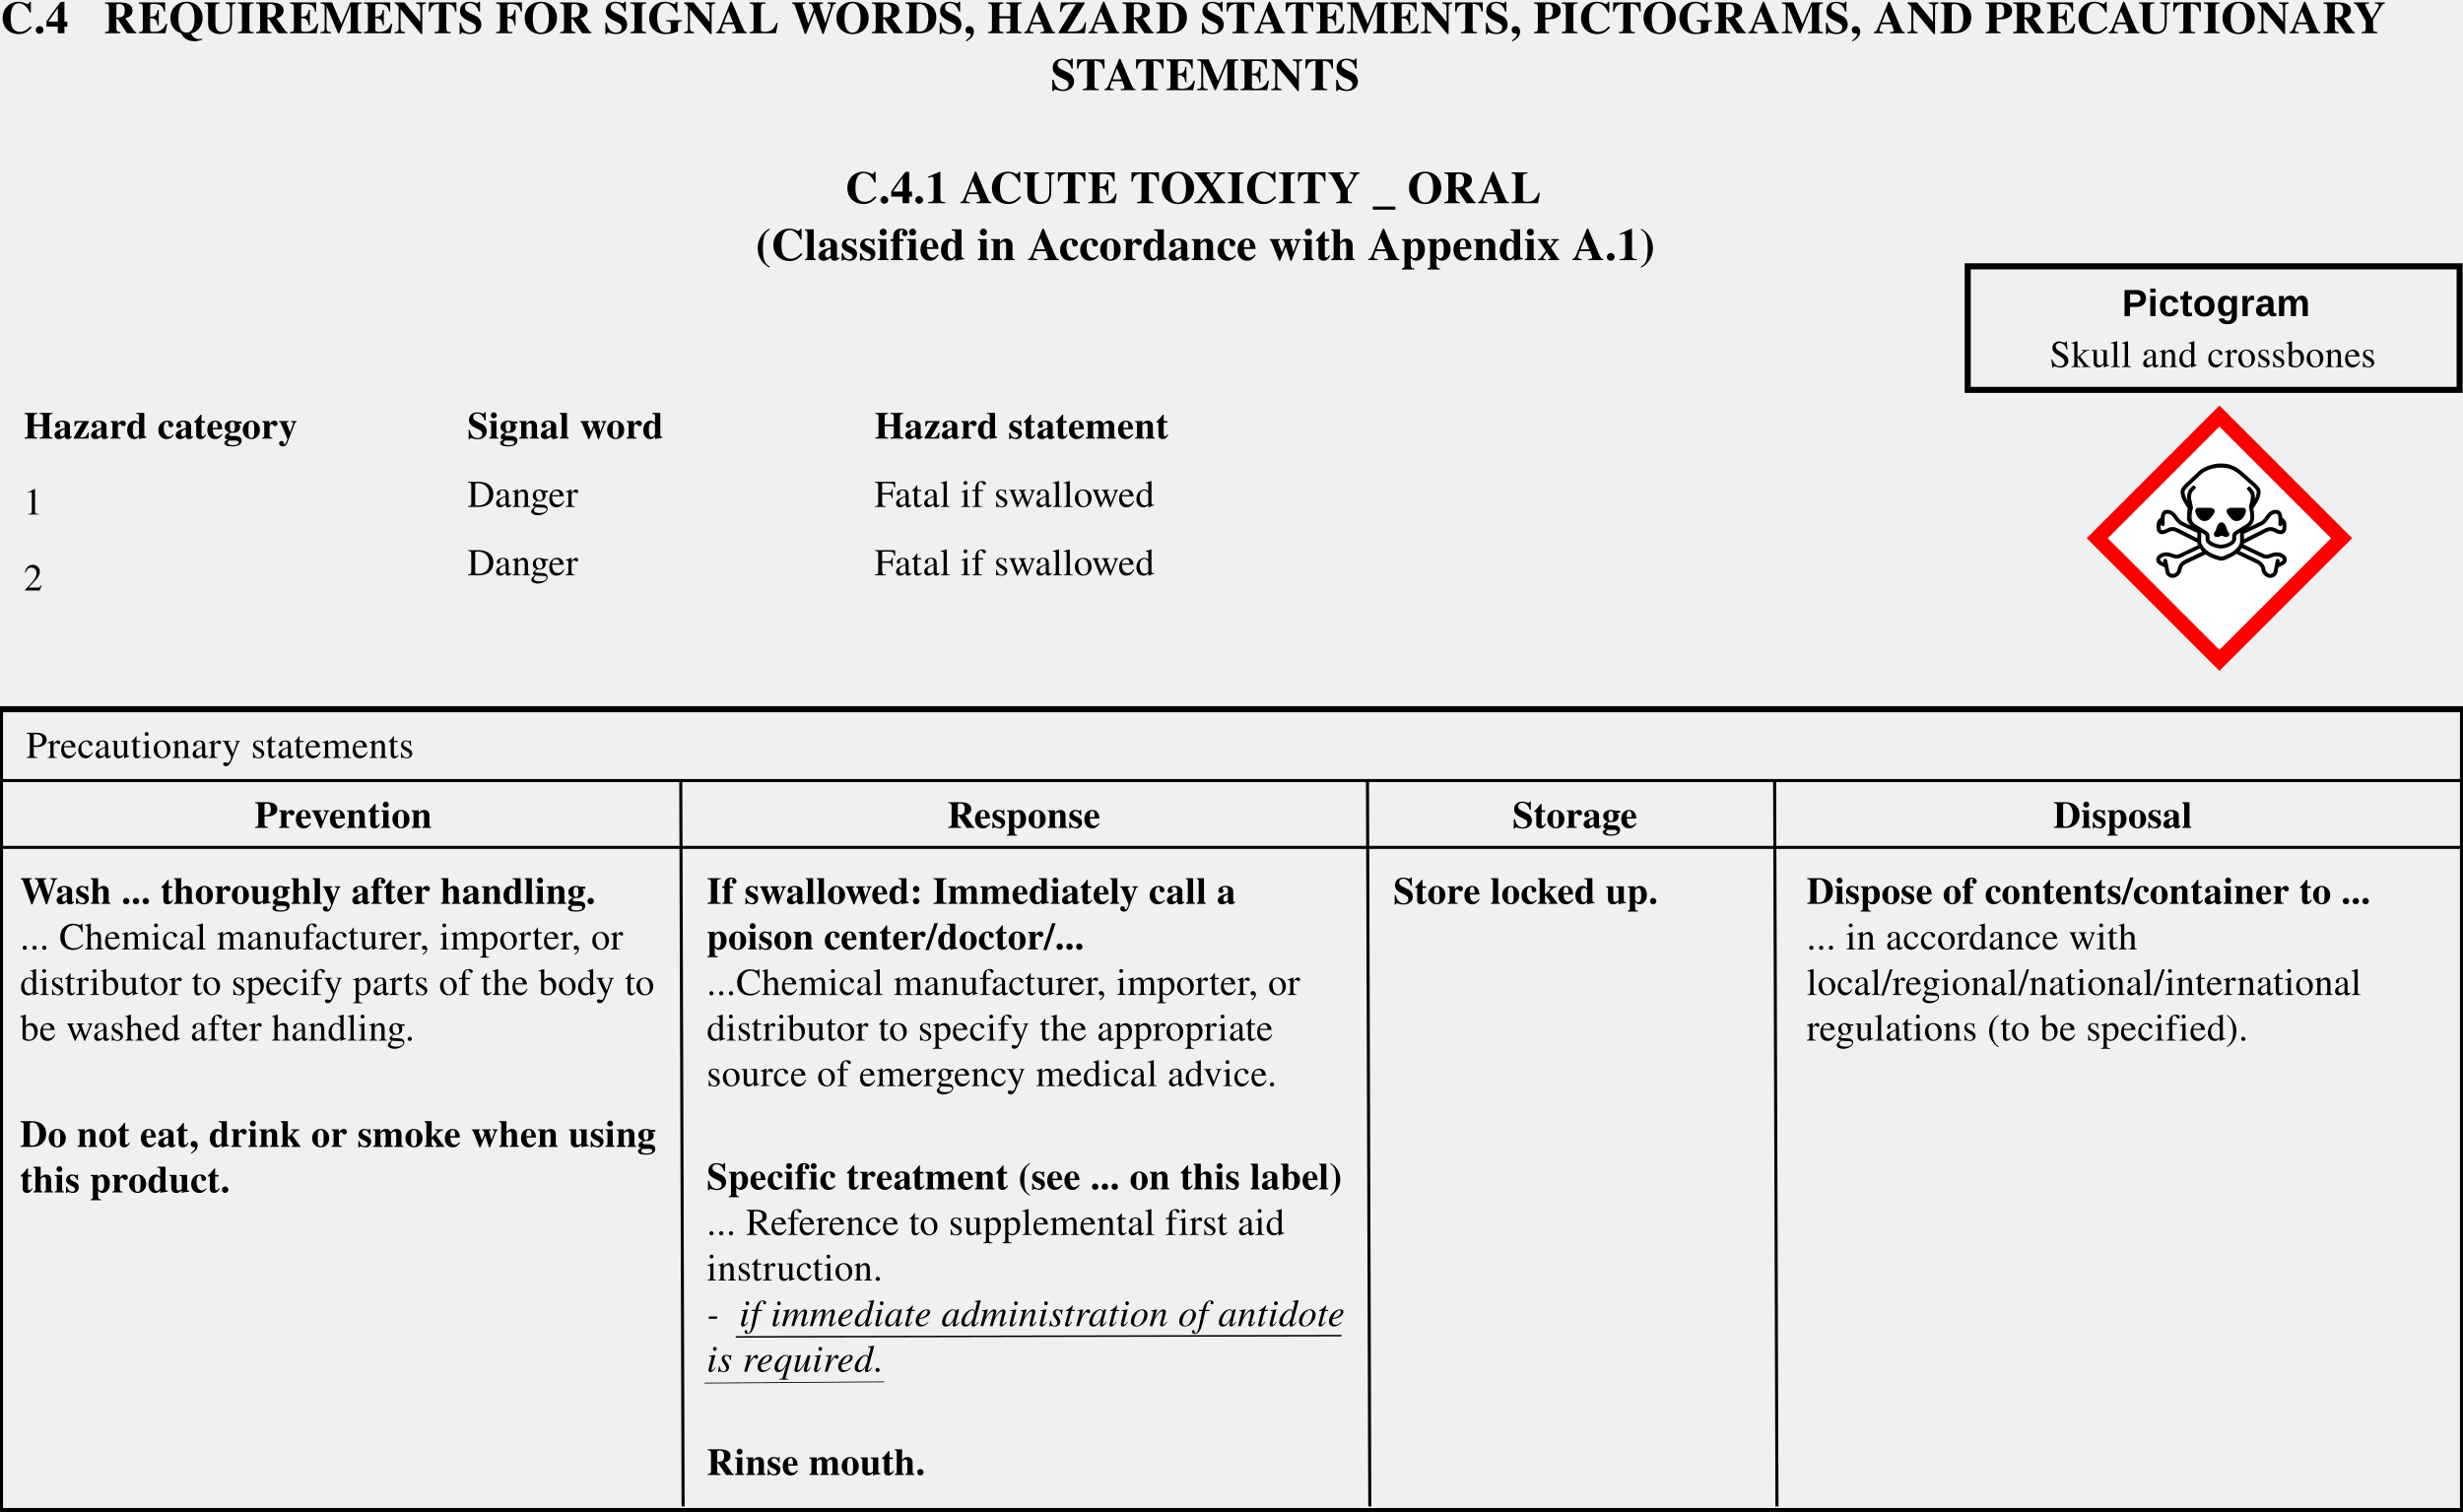
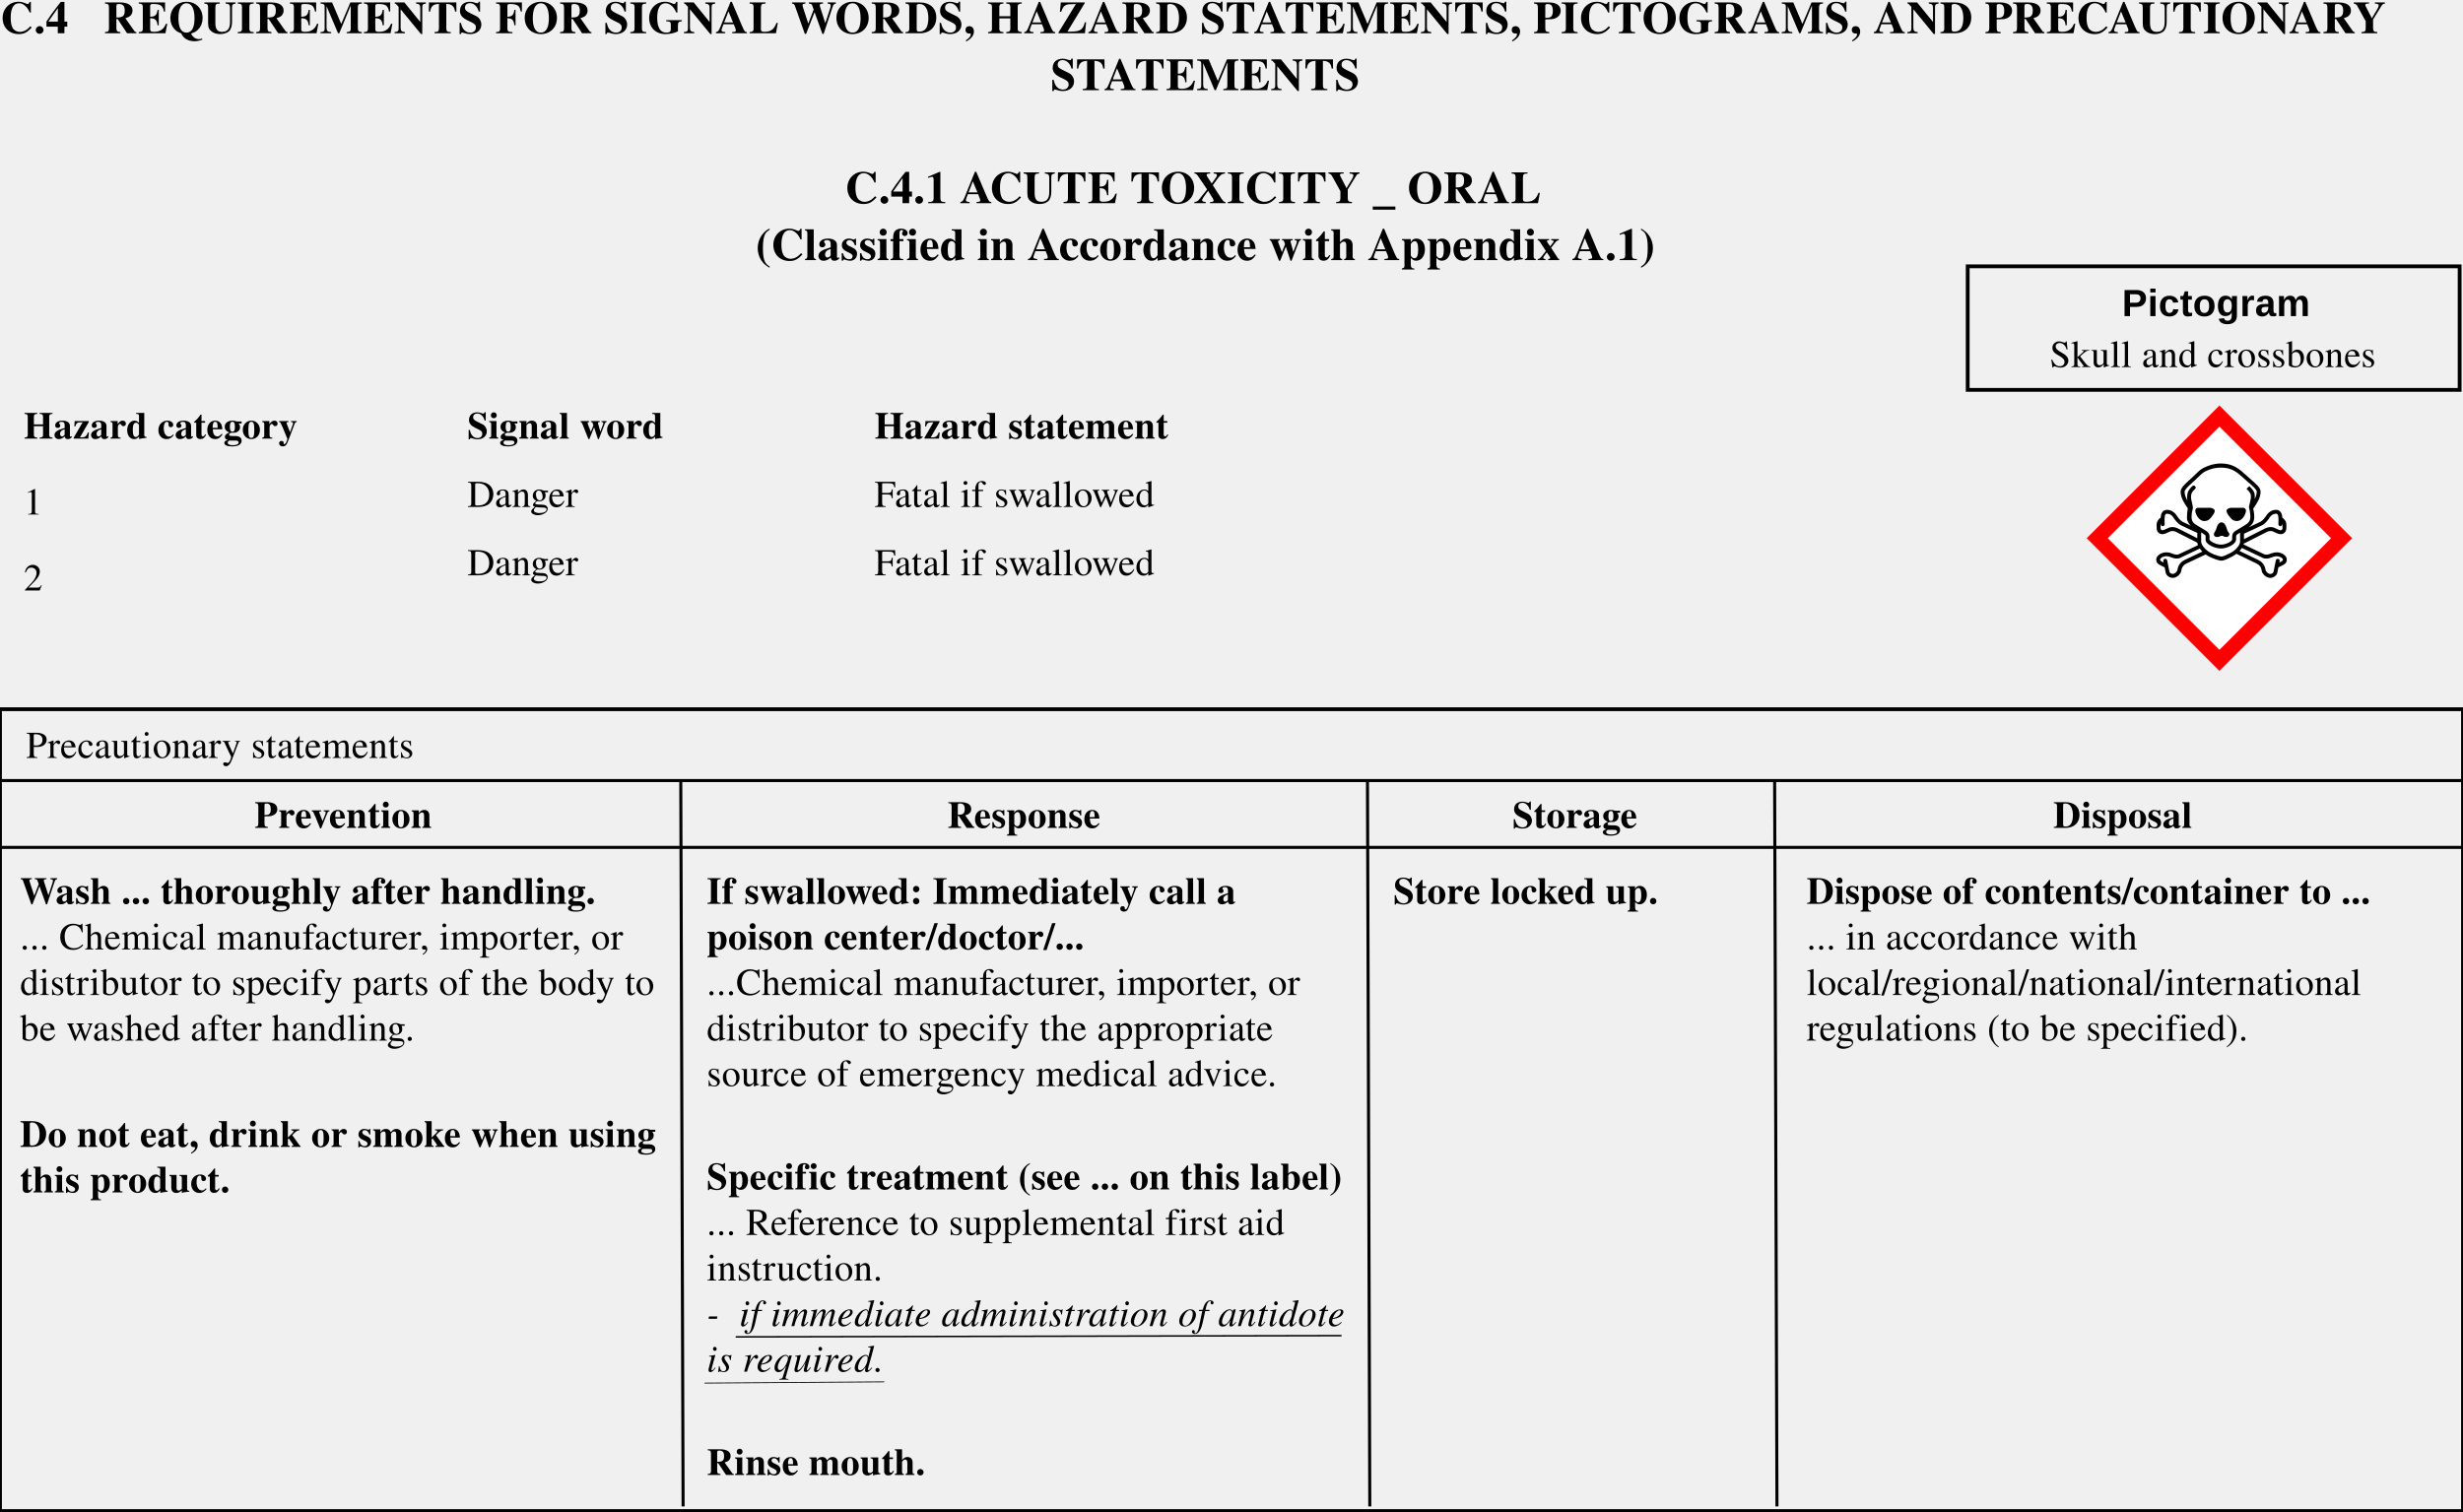
<svg xmlns="http://www.w3.org/2000/svg" width="228.769mm" height="140.377mm" viewBox="0 0 810.6 497.4" id="svg2" version="1.1">
  <defs id="defs4" />
  <g id="layer1" transform="translate(487.4428,-283.6622)">
    <text xml:space="preserve" style="font-style:normal;font-weight:normal;font-size:15px;line-height:125%;font-family:sans-serif;text-align:center;letter-spacing:0.1px;word-spacing:0px;text-anchor:middle;fill:#000000;fill-opacity:1;stroke:none;stroke-width:1px;stroke-linecap:butt;stroke-linejoin:miter;stroke-opacity:1" x="-80.861" y="294.6" id="text4134">
      <tspan id="tspan4136" x="-80.811" y="294.6" style="font-style:normal;font-variant:normal;font-weight:bold;font-stretch:normal;font-size:15px;font-family:Times;-inkscape-font-specification:'Times Bold';text-align:center;text-anchor:middle">C.4   REQUIREMENTS FOR SIGNAL WORDS, HAZARD STATEMENTS, PICTOGRAMS, AND PRECAUTIONARY</tspan>
      <tspan x="-80.811" y="313.35" style="font-style:normal;font-variant:normal;font-weight:bold;font-stretch:normal;font-size:15px;font-family:Times;-inkscape-font-specification:'Times Bold';text-align:center;text-anchor:middle" id="tspan4138">STATEMENTS</tspan>
    </text>
    <text id="text4140" y="350.537" x="-80.861" style="font-style:normal;font-weight:normal;font-size:15px;line-height:125%;font-family:sans-serif;text-align:center;letter-spacing:0.1px;word-spacing:0px;text-anchor:middle;fill:#000000;fill-opacity:1;stroke:none;stroke-width:1px;stroke-linecap:butt;stroke-linejoin:miter;stroke-opacity:1" xml:space="preserve">
      <tspan id="tspan4144" style="font-style:normal;font-variant:normal;font-weight:bold;font-stretch:normal;font-size:15px;font-family:Times;-inkscape-font-specification:'Times Bold';text-align:center;text-anchor:middle" y="350.537" x="-80.811" dy="0 0 0 0 0 0 0 0 0 0 0 0 0 0 0 0 0 0 0 0 0 -5.79 5.79">C.4.1 ACUTE TOXICITY _ ORAL</tspan>
      <tspan style="font-style:normal;font-variant:normal;font-weight:bold;font-stretch:normal;font-size:15px;font-family:Times;-inkscape-font-specification:'Times Bold';text-align:center;text-anchor:middle" y="369.287" x="-80.811" id="tspan4148">(Classified in Accordance with Appendix A.1)</tspan>
    </text>
    <text xml:space="preserve" style="font-style:normal;font-weight:normal;font-size:15px;line-height:180%;font-family:sans-serif;text-align:center;letter-spacing:0.1px;word-spacing:0px;text-anchor:middle;fill:#000000;fill-opacity:1;stroke:none;stroke-width:1px;stroke-linecap:butt;stroke-linejoin:miter;stroke-opacity:1;" x="-479.637" y="428.034" id="text4154">
      <tspan id="tspan4158" x="-479.637" y="428.034" style="font-style:normal;font-variant:normal;font-weight:bold;font-stretch:normal;font-size:12.5px;font-family:Times;-inkscape-font-specification:'Times Bold';text-align:start;text-anchor:start;line-height:180%;">Hazard category</tspan>
      <tspan x="-479.637" y="453.034" style="font-style:normal;font-variant:normal;font-weight:normal;font-stretch:normal;font-size:12.5px;line-height:180%;font-family:Times;-inkscape-font-specification:Times;text-align:start;text-anchor:start;" id="tspan4162">1</tspan>
      <tspan x="-479.637" y="478.034" style="font-style:normal;font-variant:normal;font-weight:normal;font-stretch:normal;font-size:12.5px;line-height:180%;font-family:Times;-inkscape-font-specification:Times;text-align:start;text-anchor:start;" id="tspan4164">2</tspan>
    </text>
    <text id="text4166" y="428.034" x="-333.637" style="font-style:normal;font-weight:normal;font-size:15px;line-height:180%;font-family:sans-serif;text-align:center;letter-spacing:0.1px;word-spacing:0px;text-anchor:middle;fill:#000000;fill-opacity:1;stroke:none;stroke-width:1px;stroke-linecap:butt;stroke-linejoin:miter;stroke-opacity:1" xml:space="preserve">
      <tspan style="font-style:normal;font-variant:normal;font-weight:bold;font-stretch:normal;font-size:12.5px;line-height:180%;font-family:Times;-inkscape-font-specification:'Times Bold';text-align:start;text-anchor:start" y="428.034" x="-333.637" id="tspan4168">Signal word</tspan>
      <tspan id="tspan4170" style="font-style:normal;font-variant:normal;font-weight:normal;font-stretch:normal;font-size:12.5px;line-height:180%;font-family:Times;-inkscape-font-specification:Times;text-align:start;text-anchor:start" y="450.534" x="-333.637">Danger</tspan>
      <tspan id="tspan4172" style="font-style:normal;font-variant:normal;font-weight:normal;font-stretch:normal;font-size:12.5px;line-height:180%;font-family:Times;-inkscape-font-specification:Times;text-align:start;text-anchor:start" y="473.034" x="-333.637">Danger</tspan>
    </text>
    <text xml:space="preserve" style="font-style:normal;font-weight:normal;font-size:15px;line-height:180%;font-family:sans-serif;text-align:center;letter-spacing:0.1px;word-spacing:0px;text-anchor:middle;fill:#000000;fill-opacity:1;stroke:none;stroke-width:1px;stroke-linecap:butt;stroke-linejoin:miter;stroke-opacity:1" x="-199.637" y="428.034" id="text4174">
      <tspan id="tspan4176" x="-199.637" y="428.034" style="font-style:normal;font-variant:normal;font-weight:bold;font-stretch:normal;font-size:12.5px;line-height:180%;font-family:Times;-inkscape-font-specification:'Times Bold';text-align:start;text-anchor:start">Hazard statement</tspan>
      <tspan x="-199.637" y="450.534" style="font-style:normal;font-variant:normal;font-weight:normal;font-stretch:normal;font-size:12.5px;line-height:180%;font-family:Times;-inkscape-font-specification:Times;text-align:start;text-anchor:start" id="tspan4178">Fatal if swallowed</tspan>
      <tspan x="-199.637" y="473.034" style="font-style:normal;font-variant:normal;font-weight:normal;font-stretch:normal;font-size:12.5px;line-height:180%;font-family:Times;-inkscape-font-specification:Times;text-align:start;text-anchor:start" id="tspan4180">Fatal if swallowed</tspan>
    </text>
-     <rect style="fill:none;fill-opacity:1;stroke:#000000;stroke-width:2;stroke-miterlimit:4;stroke-dasharray:none;stroke-dashoffset:0;stroke-opacity:1" id="rect4182" width="161.898" height="40.666" x="160.151" y="371.329" />
+     <rect style="fill:none;fill-opacity:1;stroke:#000000;stroke-width:1.25;stroke-miterlimit:4;stroke-dasharray:none;stroke-dashoffset:0;stroke-opacity:1" id="rect4182" width="161.898" height="40.666" x="160.151" y="371.329" />
    <text id="text4184" y="381.996" x="187.139" style="font-style:normal;font-weight:normal;font-size:15px;line-height:180%;font-family:sans-serif;text-align:center;letter-spacing:0.1px;word-spacing:0px;text-anchor:middle;fill:#000000;fill-opacity:1;stroke:none;stroke-width:1px;stroke-linecap:butt;stroke-linejoin:miter;stroke-opacity:1" xml:space="preserve">
      <tspan style="font-style:normal;font-variant:normal;font-weight:bold;font-stretch:normal;font-size:12.5px;line-height:180%;font-family:Times;-inkscape-font-specification:'Times Bold';text-align:start;text-anchor:start" y="381.996" x="187.139" id="tspan4186" />
      <tspan id="tspan4190" style="font-style:normal;font-variant:normal;font-weight:normal;font-stretch:normal;font-size:12.5px;line-height:180%;font-family:Times;-inkscape-font-specification:Times;text-align:start;text-anchor:start" y="404.496" x="187.139">Skull and crossbones</tspan>
    </text>
    <text xml:space="preserve" style="font-style:normal;font-weight:normal;font-size:15px;line-height:180%;font-family:sans-serif;text-align:center;letter-spacing:0.1px;word-spacing:0px;text-anchor:middle;fill:#000000;fill-opacity:1;stroke:none;stroke-width:1px;stroke-linecap:butt;stroke-linejoin:miter;stroke-opacity:1" x="210.925" y="364.386" id="text4194">
      <tspan id="tspan4196" x="210.925" y="364.386" style="font-style:normal;font-variant:normal;font-weight:bold;font-stretch:normal;font-size:12.5px;line-height:180%;font-family:Times;-inkscape-font-specification:'Times Bold';text-align:start;text-anchor:start" />
      <tspan x="210.925" y="387.724" style="font-style:normal;font-variant:normal;font-weight:bold;font-stretch:normal;font-size:12.5px;line-height:180%;font-family:Arial;-inkscape-font-specification:'Arial Bold';text-align:start;text-anchor:start" id="tspan4198">Pictogram</tspan>
    </text>
-     <rect style="fill:none;fill-opacity:1;stroke:#000000;stroke-width:2;stroke-miterlimit:4;stroke-dasharray:none;stroke-dashoffset:0;stroke-opacity:1" id="rect4200" width="810.6" height="263.948" x="-487.443" y="517.114" />
+     <rect style="fill:none;fill-opacity:1;stroke:#000000;stroke-width:1.25;stroke-miterlimit:4;stroke-dasharray:none;stroke-dashoffset:0;stroke-opacity:1" id="rect4200" width="810.6" height="263.948" x="-487.443" y="517.114" />
    <path style="fill:none;fill-rule:evenodd;stroke:#000000;stroke-width:1px;stroke-linecap:butt;stroke-linejoin:miter;stroke-opacity:1" d="m -487.443,540.598 811.026,0" id="path4202" />
    <path id="path4204" d="m -487.443,562.598 811.026,0" style="fill:none;fill-rule:evenodd;stroke:#000000;stroke-width:1px;stroke-linecap:butt;stroke-linejoin:miter;stroke-opacity:1" />
    <path style="fill:none;fill-rule:evenodd;stroke:#000000;stroke-width:1px;stroke-linecap:butt;stroke-linejoin:miter;stroke-opacity:1" d="m -263.394,540.133 0.767,239.395" id="path4206" />
    <path id="path4208" d="m -37.394,540.133 0.767,239.395" style="fill:none;fill-rule:evenodd;stroke:#000000;stroke-width:1px;stroke-linecap:butt;stroke-linejoin:miter;stroke-opacity:1" />
    <path style="fill:none;fill-rule:evenodd;stroke:#000000;stroke-width:1px;stroke-linecap:butt;stroke-linejoin:miter;stroke-opacity:1" d="m 96.606,540.133 0.767,239.395" id="path4210" />
    <text id="text4212" y="556.171" x="-403.675" style="font-style:normal;font-weight:normal;font-size:15px;line-height:180%;font-family:sans-serif;text-align:center;letter-spacing:0.1px;word-spacing:0px;text-anchor:middle;fill:#000000;fill-opacity:1;stroke:none;stroke-width:1px;stroke-linecap:butt;stroke-linejoin:miter;stroke-opacity:1" xml:space="preserve">
      <tspan id="tspan4218" style="font-style:normal;font-variant:normal;font-weight:bold;font-stretch:normal;font-size:12.5px;line-height:180%;font-family:Times;-inkscape-font-specification:'Times Bold';text-align:start;text-anchor:start" y="556.171" x="-403.675">Prevention</tspan>
    </text>
    <text xml:space="preserve" style="font-style:normal;font-weight:normal;font-size:15px;line-height:180%;font-family:sans-serif;text-align:center;letter-spacing:0.1px;word-spacing:0px;text-anchor:middle;fill:#000000;fill-opacity:1;stroke:none;stroke-width:1px;stroke-linecap:butt;stroke-linejoin:miter;stroke-opacity:1" x="-175.675" y="556.171" id="text4225">
      <tspan x="-175.675" y="556.171" style="font-style:normal;font-variant:normal;font-weight:bold;font-stretch:normal;font-size:12.5px;line-height:180%;font-family:Times;-inkscape-font-specification:'Times Bold';text-align:start;text-anchor:start" id="tspan4227">Response</tspan>
    </text>
    <text id="text4229" y="556.171" x="10.325" style="font-style:normal;font-weight:normal;font-size:15px;line-height:180%;font-family:sans-serif;text-align:center;letter-spacing:0.1px;word-spacing:0px;text-anchor:middle;fill:#000000;fill-opacity:1;stroke:none;stroke-width:1px;stroke-linecap:butt;stroke-linejoin:miter;stroke-opacity:1" xml:space="preserve">
      <tspan id="tspan4231" style="font-style:normal;font-variant:normal;font-weight:bold;font-stretch:normal;font-size:12.5px;line-height:180%;font-family:Times;-inkscape-font-specification:'Times Bold';text-align:start;text-anchor:start" y="556.171" x="10.325">Storage</tspan>
    </text>
    <text xml:space="preserve" style="font-style:normal;font-weight:normal;font-size:15px;line-height:180%;font-family:sans-serif;text-align:center;letter-spacing:0.1px;word-spacing:0px;text-anchor:middle;fill:#000000;fill-opacity:1;stroke:none;stroke-width:1px;stroke-linecap:butt;stroke-linejoin:miter;stroke-opacity:1" x="188.325" y="556.171" id="text4233">
      <tspan x="188.325" y="556.171" style="font-style:normal;font-variant:normal;font-weight:bold;font-stretch:normal;font-size:12.5px;line-height:180%;font-family:Times;-inkscape-font-specification:'Times Bold';text-align:start;text-anchor:start" id="tspan4235">Disposal</tspan>
    </text>
    <text xml:space="preserve" style="font-style:normal;font-weight:normal;font-size:15px;line-height:180%;font-family:sans-serif;text-align:center;letter-spacing:0.1px;word-spacing:0px;text-anchor:middle;fill:#000000;fill-opacity:1;stroke:none;stroke-width:1px;stroke-linecap:butt;stroke-linejoin:miter;stroke-opacity:1" x="-478.869" y="533.152" id="text4237">
      <tspan x="-478.869" y="533.152" style="font-style:normal;font-variant:normal;font-weight:normal;font-stretch:normal;font-size:12.5px;line-height:180%;font-family:Times;-inkscape-font-specification:Times;text-align:start;text-anchor:start" id="tspan4239">Precautionary statements</tspan>
    </text>
    <text id="text4241" y="581.178" x="-480.869" style="font-style:normal;font-weight:normal;font-size:15px;line-height:120%;font-family:sans-serif;text-align:center;letter-spacing:0.1px;word-spacing:0px;text-anchor:middle;fill:#000000;fill-opacity:1;stroke:none;stroke-width:1px;stroke-linecap:butt;stroke-linejoin:miter;stroke-opacity:1" xml:space="preserve">
      <tspan id="tspan4243" style="font-style:normal;font-variant:normal;font-weight:bold;font-stretch:normal;font-size:12.5px;line-height:120%;font-family:Times;-inkscape-font-specification:'Times Bold';text-align:start;text-anchor:start" y="581.178" x="-480.869">Wash ... thoroughly after handling.</tspan>
      <tspan style="font-style:normal;font-variant:normal;font-weight:normal;font-stretch:normal;font-size:12.5px;line-height:120%;font-family:Times;-inkscape-font-specification:Times;text-align:start;text-anchor:start" y="596.178" x="-480.869" id="tspan4245">... Chemical manufacturer, importer, or</tspan>
      <tspan style="font-style:normal;font-variant:normal;font-weight:normal;font-stretch:normal;font-size:12.5px;line-height:120%;font-family:Times;-inkscape-font-specification:Times;text-align:start;text-anchor:start" y="611.178" x="-480.869" id="tspan4247">distributor to specify parts of the body to</tspan>
      <tspan style="font-style:normal;font-variant:normal;font-weight:normal;font-stretch:normal;font-size:12.5px;line-height:120%;font-family:Times;-inkscape-font-specification:Times;text-align:start;text-anchor:start" y="626.178" x="-480.869" id="tspan4249">be washed after handling.</tspan>
    </text>
    <text xml:space="preserve" style="font-style:normal;font-weight:normal;font-size:15px;line-height:120%;font-family:sans-serif;text-align:center;letter-spacing:0.1px;word-spacing:0px;text-anchor:middle;fill:#000000;fill-opacity:1;stroke:none;stroke-width:1px;stroke-linecap:butt;stroke-linejoin:miter;stroke-opacity:1" x="-480.869" y="661.178" id="text4251">
      <tspan id="tspan4259" x="-480.869" y="661.178" style="font-style:normal;font-variant:normal;font-weight:bold;font-stretch:normal;font-size:12.5px;line-height:120%;font-family:Times;-inkscape-font-specification:'Times Bold';text-align:start;text-anchor:start">Do not eat, drink or smoke when using</tspan>
      <tspan x="-480.869" y="676.178" style="font-style:normal;font-variant:normal;font-weight:bold;font-stretch:normal;font-size:12.5px;line-height:120%;font-family:Times;-inkscape-font-specification:'Times Bold';text-align:start;text-anchor:start" id="tspan4270">this product.</tspan>
    </text>
    <text xml:space="preserve" style="font-style:normal;font-weight:normal;font-size:15px;line-height:120%;font-family:sans-serif;text-align:center;letter-spacing:0.1px;word-spacing:0px;text-anchor:middle;fill:#000000;fill-opacity:1;stroke:none;stroke-width:1px;stroke-linecap:butt;stroke-linejoin:miter;stroke-opacity:1" x="-254.869" y="581.178" id="text4272">
      <tspan id="tspan4280" x="-254.869" y="581.178" style="font-style:normal;font-variant:normal;font-weight:bold;font-stretch:normal;font-size:12.5px;line-height:120%;font-family:Times;-inkscape-font-specification:'Times Bold';text-align:start;text-anchor:start">If swallowed: Immediately call a</tspan>
      <tspan x="-254.869" y="596.178" style="font-style:normal;font-variant:normal;font-weight:bold;font-stretch:normal;font-size:12.5px;line-height:120%;font-family:Times;-inkscape-font-specification:'Times Bold';text-align:start;text-anchor:start" id="tspan4291">poison center/doctor/...</tspan>
      <tspan x="-254.869" y="611.178" style="font-style:normal;font-variant:normal;font-weight:normal;font-stretch:normal;font-size:12.5px;line-height:120%;font-family:Times;-inkscape-font-specification:Times;text-align:start;text-anchor:start" id="tspan4293">...Chemical manufacturer, importer, or</tspan>
      <tspan x="-254.869" y="626.178" style="font-style:normal;font-variant:normal;font-weight:normal;font-stretch:normal;font-size:12.5px;line-height:120%;font-family:Times;-inkscape-font-specification:Times;text-align:start;text-anchor:start" id="tspan4295">distributor to specify the appropriate</tspan>
      <tspan x="-254.869" y="641.178" style="font-style:normal;font-variant:normal;font-weight:normal;font-stretch:normal;font-size:12.5px;line-height:120%;font-family:Times;-inkscape-font-specification:Times;text-align:start;text-anchor:start" id="tspan4297">source of emergency medical advice.</tspan>
    </text>
    <text id="text4299" y="675.178" x="-254.869" style="font-style:normal;font-weight:normal;font-size:15px;line-height:120%;font-family:sans-serif;text-align:center;letter-spacing:0.1px;word-spacing:0px;text-anchor:middle;fill:#000000;fill-opacity:1;stroke:none;stroke-width:1px;stroke-linecap:butt;stroke-linejoin:miter;stroke-opacity:1" xml:space="preserve">
      <tspan id="tspan4309" style="font-style:normal;font-variant:normal;font-weight:bold;font-stretch:normal;font-size:12.5px;line-height:120%;font-family:Times;-inkscape-font-specification:'Times Bold';text-align:start;text-anchor:start" y="675.178" x="-254.869">Specific treatment (see ... on this label)</tspan>
      <tspan style="font-style:normal;font-variant:normal;font-weight:normal;font-stretch:normal;font-size:12.5px;line-height:120%;font-family:Times;-inkscape-font-specification:Times;text-align:start;text-anchor:start" y="690.178" x="-254.869" id="tspan4325">... Reference to supplemental first aid</tspan>
      <tspan style="font-style:normal;font-variant:normal;font-weight:normal;font-stretch:normal;font-size:12.5px;line-height:120%;font-family:Times;-inkscape-font-specification:Times;text-align:start;text-anchor:start" y="705.178" x="-254.869" id="tspan4327">instruction.</tspan>
      <tspan style="font-style:italic;font-variant:normal;font-weight:500;font-stretch:normal;font-size:12.5px;line-height:120%;font-family:Times;-inkscape-font-specification:'Times Medium Italic';text-align:start;text-anchor:start" y="720.178" x="-254.869" id="tspan4329">-  if immediate administration of antidote</tspan>
      <tspan style="font-style:italic;font-variant:normal;font-weight:500;font-stretch:normal;font-size:12.5px;line-height:120%;font-family:Times;-inkscape-font-specification:'Times Medium Italic';text-align:start;text-anchor:start" y="735.178" x="-254.869" id="tspan4331">is required.</tspan>
    </text>
    <path style="fill:none;fill-rule:evenodd;stroke:#000000;stroke-width:0.5;stroke-linecap:butt;stroke-linejoin:miter;stroke-miterlimit:4;stroke-dasharray:none;stroke-opacity:1" d="m -245.311,723.728 199.379,-0.411" id="path4335" />
    <path id="path4337" d="m -255.585,738.94 59.192,-0.416" style="fill:none;fill-rule:evenodd;stroke:#000000;stroke-width:0.274;stroke-linecap:butt;stroke-linejoin:miter;stroke-miterlimit:4;stroke-dasharray:none;stroke-opacity:1" />
    <text xml:space="preserve" style="font-style:normal;font-weight:normal;font-size:15px;line-height:120%;font-family:sans-serif;text-align:center;letter-spacing:0.1px;word-spacing:0px;text-anchor:middle;fill:#000000;fill-opacity:1;stroke:none;stroke-width:1px;stroke-linecap:butt;stroke-linejoin:miter;stroke-opacity:1" x="-254.869" y="769.178" id="text4339">
      <tspan id="tspan4349" x="-254.869" y="769.178" style="font-style:normal;font-variant:normal;font-weight:bold;font-stretch:normal;font-size:12.5px;line-height:120%;font-family:Times;-inkscape-font-specification:'Times Bold';text-align:start;text-anchor:start">Rinse mouth.</tspan>
    </text>
    <text id="text4365" y="581.178" x="-28.869" style="font-style:normal;font-weight:normal;font-size:15px;line-height:120%;font-family:sans-serif;text-align:center;letter-spacing:0.1px;word-spacing:0px;text-anchor:middle;fill:#000000;fill-opacity:1;stroke:none;stroke-width:1px;stroke-linecap:butt;stroke-linejoin:miter;stroke-opacity:1" xml:space="preserve">
      <tspan id="tspan4375" style="font-style:normal;font-variant:normal;font-weight:bold;font-stretch:normal;font-size:12.5px;line-height:120%;font-family:Times;-inkscape-font-specification:'Times Bold';text-align:start;text-anchor:start" y="581.178" x="-28.869">Store locked up.</tspan>
    </text>
    <text xml:space="preserve" style="font-style:normal;font-weight:normal;font-size:15px;line-height:120%;font-family:sans-serif;text-align:center;letter-spacing:0.1px;word-spacing:0px;text-anchor:middle;fill:#000000;fill-opacity:1;stroke:none;stroke-width:1px;stroke-linecap:butt;stroke-linejoin:miter;stroke-opacity:1" x="107.131" y="581.178" id="text4391">
      <tspan x="107.131" y="581.178" style="font-style:normal;font-variant:normal;font-weight:bold;font-stretch:normal;font-size:12.5px;line-height:120%;font-family:Times;-inkscape-font-specification:'Times Bold';text-align:start;text-anchor:start" id="tspan4393">Dispose of contents/container to ...</tspan>
      <tspan x="107.131" y="596.178" style="font-style:normal;font-variant:normal;font-weight:normal;font-stretch:normal;font-size:12.5px;line-height:120%;font-family:Times;-inkscape-font-specification:Times;text-align:start;text-anchor:start" id="tspan4399">... in accordance with</tspan>
      <tspan x="107.131" y="611.178" style="font-style:normal;font-variant:normal;font-weight:normal;font-stretch:normal;font-size:12.5px;line-height:120%;font-family:Times;-inkscape-font-specification:Times;text-align:start;text-anchor:start" id="tspan4401">local/regional/national/international</tspan>
      <tspan x="107.131" y="626.178" style="font-style:normal;font-variant:normal;font-weight:normal;font-stretch:normal;font-size:12.5px;line-height:120%;font-family:Times;-inkscape-font-specification:Times;text-align:start;text-anchor:start" id="tspan4403">regulations (to be specified).</tspan>
    </text>
    <g id="g4487" transform="matrix(0.1213281,0,0,0.1213281,198.4077,416.2418)">
      <path id="path4475" d="m 367.5,727.4 360,-360 -360,-360 -360,360 z" style="fill:#ff0000" />
      <path id="path4477" d="M 367.5,670.3 64.7,367.5 367.5,64.7 670.3,367.5 Z" style="fill:#ffffff" />
      <path id="path4479" d="m 361.6,364.2 c 8.23,0 5.45,-3.33 12.48,-3.33 5.73,0 3.79,3.24 11.56,3.24 7.21,0 8.97,-5.45 8.97,-7.67 0,-3.42 -3.88,-5.62 -5.64,-10.26 -1.76,-4.62 -5.18,-21.72 -15.62,-21.72 -3.84,0 -6.1,1.57 -8.97,4.99 -4.71,5.55 -5.09,14.87 -8,18.49 -2.87,3.51 -3.98,7.28 -3.98,9.25 0,2.13 1.02,7 9.25,7 m -80.55,58.51 -7.9,3.74 c -7.91,3.81 -17.78,11.77 -19.83,28.1 -0.34,2.68 -6.39,9.79 -12.59,9.79 -3.81,0 -8.32,-2.52 -8.94,-6.27 -1.08,-6.44 -5.95,-29.55 -6.16,-30.53 -0.6,-2.85 -3.4,-4.68 -6.26,-4.07 -2.86,0.61 -4.68,3.4 -4.07,6.26 0.001,0.06 0.76,3.65 0.76,3.65 -9.18,-4.38 -9.56,-5.17 -9.56,-8.33 0,-3.9 9,-8.87 16.1,-8.87 5.97,0 10.54,1.71 14.97,3.36 4,1.5 8.13,3.04 12.8,3.04 6.72,0 8.64,-0.68 11.73,-2.35 l 2.6,-1.27 c 4.07,-1.71 35.64,-16.78 49.55,-23.43 1.94,2.78 4.26,5.57 6.94,8.25 m -3.3,-52 c 12.29,7.63 12.1,7.29 12.16,12.1 -0.15,1.3 -0.2,3.44 -0.2,7.41 0,13.1 25.5,24.1 41.52,24.1 17.77,0 41.3,-12 41.3,-24.49 l 0,-6.74 c 0,-5.32 0.56,-5.81 10.83,-11.84 l 0,24.99 c 0,6.99 -9.58,21.91 -26.89,30.62 l -0.56,0.28 c -8.38,4.21 -18.8,9 -23.1,9 -3.97,0 -17.41,-3.92 -28.1,-9.31 -17.32,-8.7 -26.89,-23.63 -26.89,-30.62 z m -108,-40.9 c -0.02,10e-4 -0.04,0.03 -0.07,0.04 0.02,-0.001 0.04,-0.03 0.07,-0.04 m 310.9,-9.9 c 2.33,0 3.34,0.76 3.9,1.34 3.4,3.51 3.07,13.78 2.84,21.28 l -0.13,5.95 c -0.06,2.92 2.25,5.21 5.16,5.28 2.91,0.06 5.33,-2.36 5.4,-5.28 l 0.05,-2.13 c 0.3,0.81 0.44,1.5 0.44,1.95 l 0,10.16 c 0,2.88 -0.84,6.32 -4.82,6.32 -3.27,0 -7.46,-2.04 -11.5,-4 -4.66,-2.27 -9.1,-4.42 -13.57,-4.42 l -0.76,-0.03 c -2.63,-0.13 -8.11,-0.38 -15.83,3.23 l -0.15,0.07 -57.75,29.3 0,-14.68 c 8.54,-3.9 41.3,-18.92 49.4,-23.1 9.13,-4.7 16.1,-14.75 20.2,-20.76 l 1.59,-2.27 c 2.75,-3.78 8.47,-8.19 15.56,-8.19 z m -266.4,39.7 -0.08,-0.03 c -7.72,-3.62 -13.2,-3.36 -15.83,-3.23 l -0.76,0.03 c -4.5,0 -8.91,2.15 -13.57,4.42 -4,1.97 -8.22,4 -11.5,4 -3.99,0 -4.82,-3.43 -4.82,-6.32 l 0,-10.16 c 0,-0.45 0.14,-1.14 0.44,-1.95 l 0.05,2.12 c 0.06,2.92 2.48,5.34 5.4,5.28 2.91,-0.06 5.23,-2.36 5.16,-5.28 l -0.13,-5.95 c -0.24,-7.5 -0.56,-17.77 2.83,-21.28 0.56,-0.57 1.57,-1.34 3.9,-1.34 7.09,0 12.82,4.41 15.57,8.19 l 1.59,2.27 c 4.14,6 11.1,16.1 20.2,20.76 7.08,3.65 32.3,15.23 44.58,20.87 l 0,14.45 z m 117.1,-164.8 c 29.36,0 43.62,12.25 61.7,28.68 l 9.58,8.59 3.57,3.1 c 11.48,9.95 22.33,19.35 22.33,24.92 0,6.9 -2.41,13.78 -5.68,20.2 0.38,-2.35 0.4,-3.9 0.4,-6.89 0,-11.37 -3.14,-16.27 -14.75,-28.41 l -7.63,7.3 c 10.88,11.37 11.82,13.79 11.82,21.1 0,4.55 0,4.55 -2.31,14.8 l -3.06,13.74 0.35,1.25 c 0.04,0.13 3.59,13.18 3.59,25.7 0,13.1 -8,17.98 -18.1,24.2 l -3.18,1.96 -10.89,6.56 c -11.5,6.75 -17.23,9.73 -17.23,21.52 l 0,6.74 c 0,3.91 -14.78,13.93 -30.53,13.93 -14.46,0 -30.38,-10 -30.96,-13.64 0,-4.83 0.21,-6.92 0.21,-6.92 0,-11.56 -5.6,-14.81 -16.77,-21.29 -3.11,-1.8 -6.97,-4.05 -11.52,-6.9 l -3.18,-1.96 c -10.14,-6.2 -17.38,-9.72 -17.38,-24.2 0,-15.23 3.63,-20.67 3.63,-25.37 0,-4.7 -5.07,-23 -5.07,-25.87 0,-0.37 0.04,-3.46 0.04,-3.46 0,-6.85 0.87,-12.57 11.46,-21.98 0.86,-0.76 2.17,-3.09 1.12,-4.38 -1.05,-1.29 -1.47,-1.83 -2.69,-3.27 -0.61,-0.72 -1.72,-1 -2.79,-1.01 -1.07,0 -2.11,0.28 -2.58,0.7 -12.53,11.13 -15.1,19.56 -15.1,29.94 0,0 -0.04,3.09 -0.04,3.55 0,2.82 -0.12,1.4 1.33,7.33 -4.52,-7.66 -8.32,-16.28 -8.32,-24.95 0,-5.39 10.33,-14.75 21.27,-24.65 l 4.78,-4.34 c 3.78,-3.45 7.1,-6.67 10.24,-9.79 7.24,-7.11 12.95,-12.72 19.6,-16.1 14.99,-7.6 28.6,-10.4 42.82,-10.4 m -62.3,210.5 c -18.32,8.76 -45.1,21.53 -48.57,22.98 l -3.52,1.71 c -1.53,0.83 -2,1.07 -6.71,1.07 -2.75,0 -5.69,-1.1 -9.1,-2.37 -4.81,-1.8 -10.79,-4 -18.67,-4 -10.86,0 -26.64,7.57 -26.64,19.43 0,10.56 6.77,13.73 17.98,19 l 4.82,2.29 c 1.13,5.54 2.21,10.95 2.63,13.48 1.57,9.44 11.1,15.1 19.36,15.1 11.8,0 22.1,-11.55 23.1,-19 1.19,-9.47 5.74,-15.99 13.92,-19.92 l 7.79,-3.69 44.5,-20.95 c 3.05,2.19 6.36,4.23 9.92,6 8.71,4.38 25.2,10.86 32.88,10.86 6.82,0 17,-5.14 28.1,-10.72 4.76,-2.39 8.84,-5 12.49,-7.87 l 54.78,26.35 c 8.18,3.94 12.73,10.45 13.92,19.92 0.94,7.49 11.27,19 23.1,19 8.28,0 17.78,-5.64 19.36,-15.1 0.42,-2.53 1.5,-7.94 2.63,-13.48 l -0.47,0.22 0.47,-0.22 4.83,-2.29 c 11.21,-5.27 17.98,-8.45 17.98,-19 0,-11.86 -15.77,-19.43 -26.64,-19.43 -7.88,0 -13.86,2.24 -18.67,4 -3.4,1.27 -6.34,2.37 -9.1,2.37 -4.71,0 -5.18,-0.25 -6.71,-1.07 l -3.52,-1.71 c -3.71,-1.56 -34.54,-16.26 -52.66,-24.93 0.25,-0.76 0.46,-1.51 0.63,-2.25 12.41,-6.28 62.8,-31.81 63,-31.91 5.34,-2.49 8.64,-2.34 10.83,-2.24 l 1.26,0.04 c 2.06,0 5.56,1.7 8.94,3.35 4.88,2.38 10.42,5.08 16.1,5.08 9.1,0 15.38,-6.94 15.38,-16.88 l 0,-10.16 c 0,-5.52 -3.81,-13.21 -10.9,-17.51 -0.39,-6.56 -1.77,-12.71 -5.82,-16.89 -2.93,-3 -6.79,-4.55 -11.48,-4.55 -11.1,0 -19.69,6.48 -24.1,12.54 l -1.74,2.49 c -3.35,4.85 -9.57,13.88 -16.34,17.36 -4.87,2.51 -19.21,9.18 -31.45,14.82 7.95,-5.8 14.75,-13.59 14.75,-27.7 0,-8.82 -1.51,-17.6 -2.67,-23 l 1.9,-2.82 c 7.61,-10.99 18,-26 18,-42.93 0,-10.39 -10.9,-19.83 -25.98,-32.9 l -3.55,-3.08 -9.4,-8.43 c -18.2,-16.54 -35.3,-32.2 -68.78,-32.2 -15.72,0 -31.3,4 -47.59,12.28 -8.11,4.11 -14.65,10.54 -22.2,17.98 -3.11,3.05 -6.32,6.21 -9.96,9.53 l -4.75,4.32 c -14.36,13 -24.74,22.4 -24.74,32.48 0,16.89 10.42,31.94 18,42.93 l 1.35,2 c -1.08,7.73 -2.2,17.94 -2.2,25.1 0,9.85 4.54,16.79 10.47,22.2 -9.49,-4.41 -18.58,-8.68 -22.28,-10.58 -6.77,-3.48 -12.99,-12.51 -16.34,-17.36 l -1.74,-2.49 c -4.41,-6.1 -13.1,-12.54 -24.1,-12.54 -4.69,0 -8.56,1.53 -11.48,4.55 -4.05,4.18 -5.44,10.33 -5.82,16.9 0.02,-10e-4 0.04,-0.02 0.07,-0.04 -0.02,10e-4 -0.04,0.02 -0.07,0.04 -7.09,4.3 -10.91,11.99 -10.91,17.51 l 0,10.16 c 0,9.94 6.33,16.88 15.39,16.88 5.71,0 11.24,-2.7 16.1,-5.08 3.38,-1.65 6.87,-3.35 8.94,-3.35 l 1.26,-0.04 c 2.19,-0.1 5.49,-0.26 10.83,2.24 0.19,0.09 40.2,20.38 57.73,29.2 m 120.8,14.4 c 10.77,5.15 48.79,23.32 53.2,25.2 l 2.6,1.27 c 3.08,1.67 5,2.35 11.73,2.35 4.66,0 8.8,-1.55 12.8,-3.04 4.42,-1.65 9,-3.36 14.97,-3.36 7.1,0 16.1,4.97 16.1,8.87 0,3.16 -0.38,3.95 -9.56,8.33 0.46,-2.18 0.75,-3.59 0.77,-3.64 0.6,-2.85 -1.22,-5.65 -4.08,-6.26 -2.85,-0.6 -5.65,1.22 -6.25,4.07 -0.21,0.98 -5.08,24.1 -6.16,30.53 -0.63,3.75 -5.13,6.26 -8.94,6.26 -6.2,0 -12.25,-7.11 -12.59,-9.79 -2.05,-16.36 -11.91,-24.32 -19.82,-28.1 l -51,-24.53 c 2.45,-2.66 4.55,-5.4 6.29,-8.1 m -13.8,-73.1 c 17.6,0 25,-22.1 25,-27.79 0,-5.69 -4.5,-8.1 -7.15,-8.1 l -33.48,0 c -3.57,0 -12.17,2.91 -12.17,8.47 0,2.08 1.56,6.66 4.92,11.1 5.8,7.68 10.83,16.28 22.87,16.28 M 327,320.84 c 12,0 17.1,-8.6 22.87,-16.28 3.36,-4.45 4.92,-9 4.92,-11.1 0,-5.56 -8.6,-8.47 -12.17,-8.47 l -33.48,0 c -2.65,0 -7.14,2.38 -7.14,8.1 0,5.69 7.41,27.79 25,27.79 m -9.1,21.76 -7.84,0 c 3.76,1.73 6.61,3 7.84,3.59 l 0,-3.59 m -10.4,36.7 c 0.25,2.14 0.86,4.46 1.81,6.88 z" />
    </g>
  </g>
</svg>
